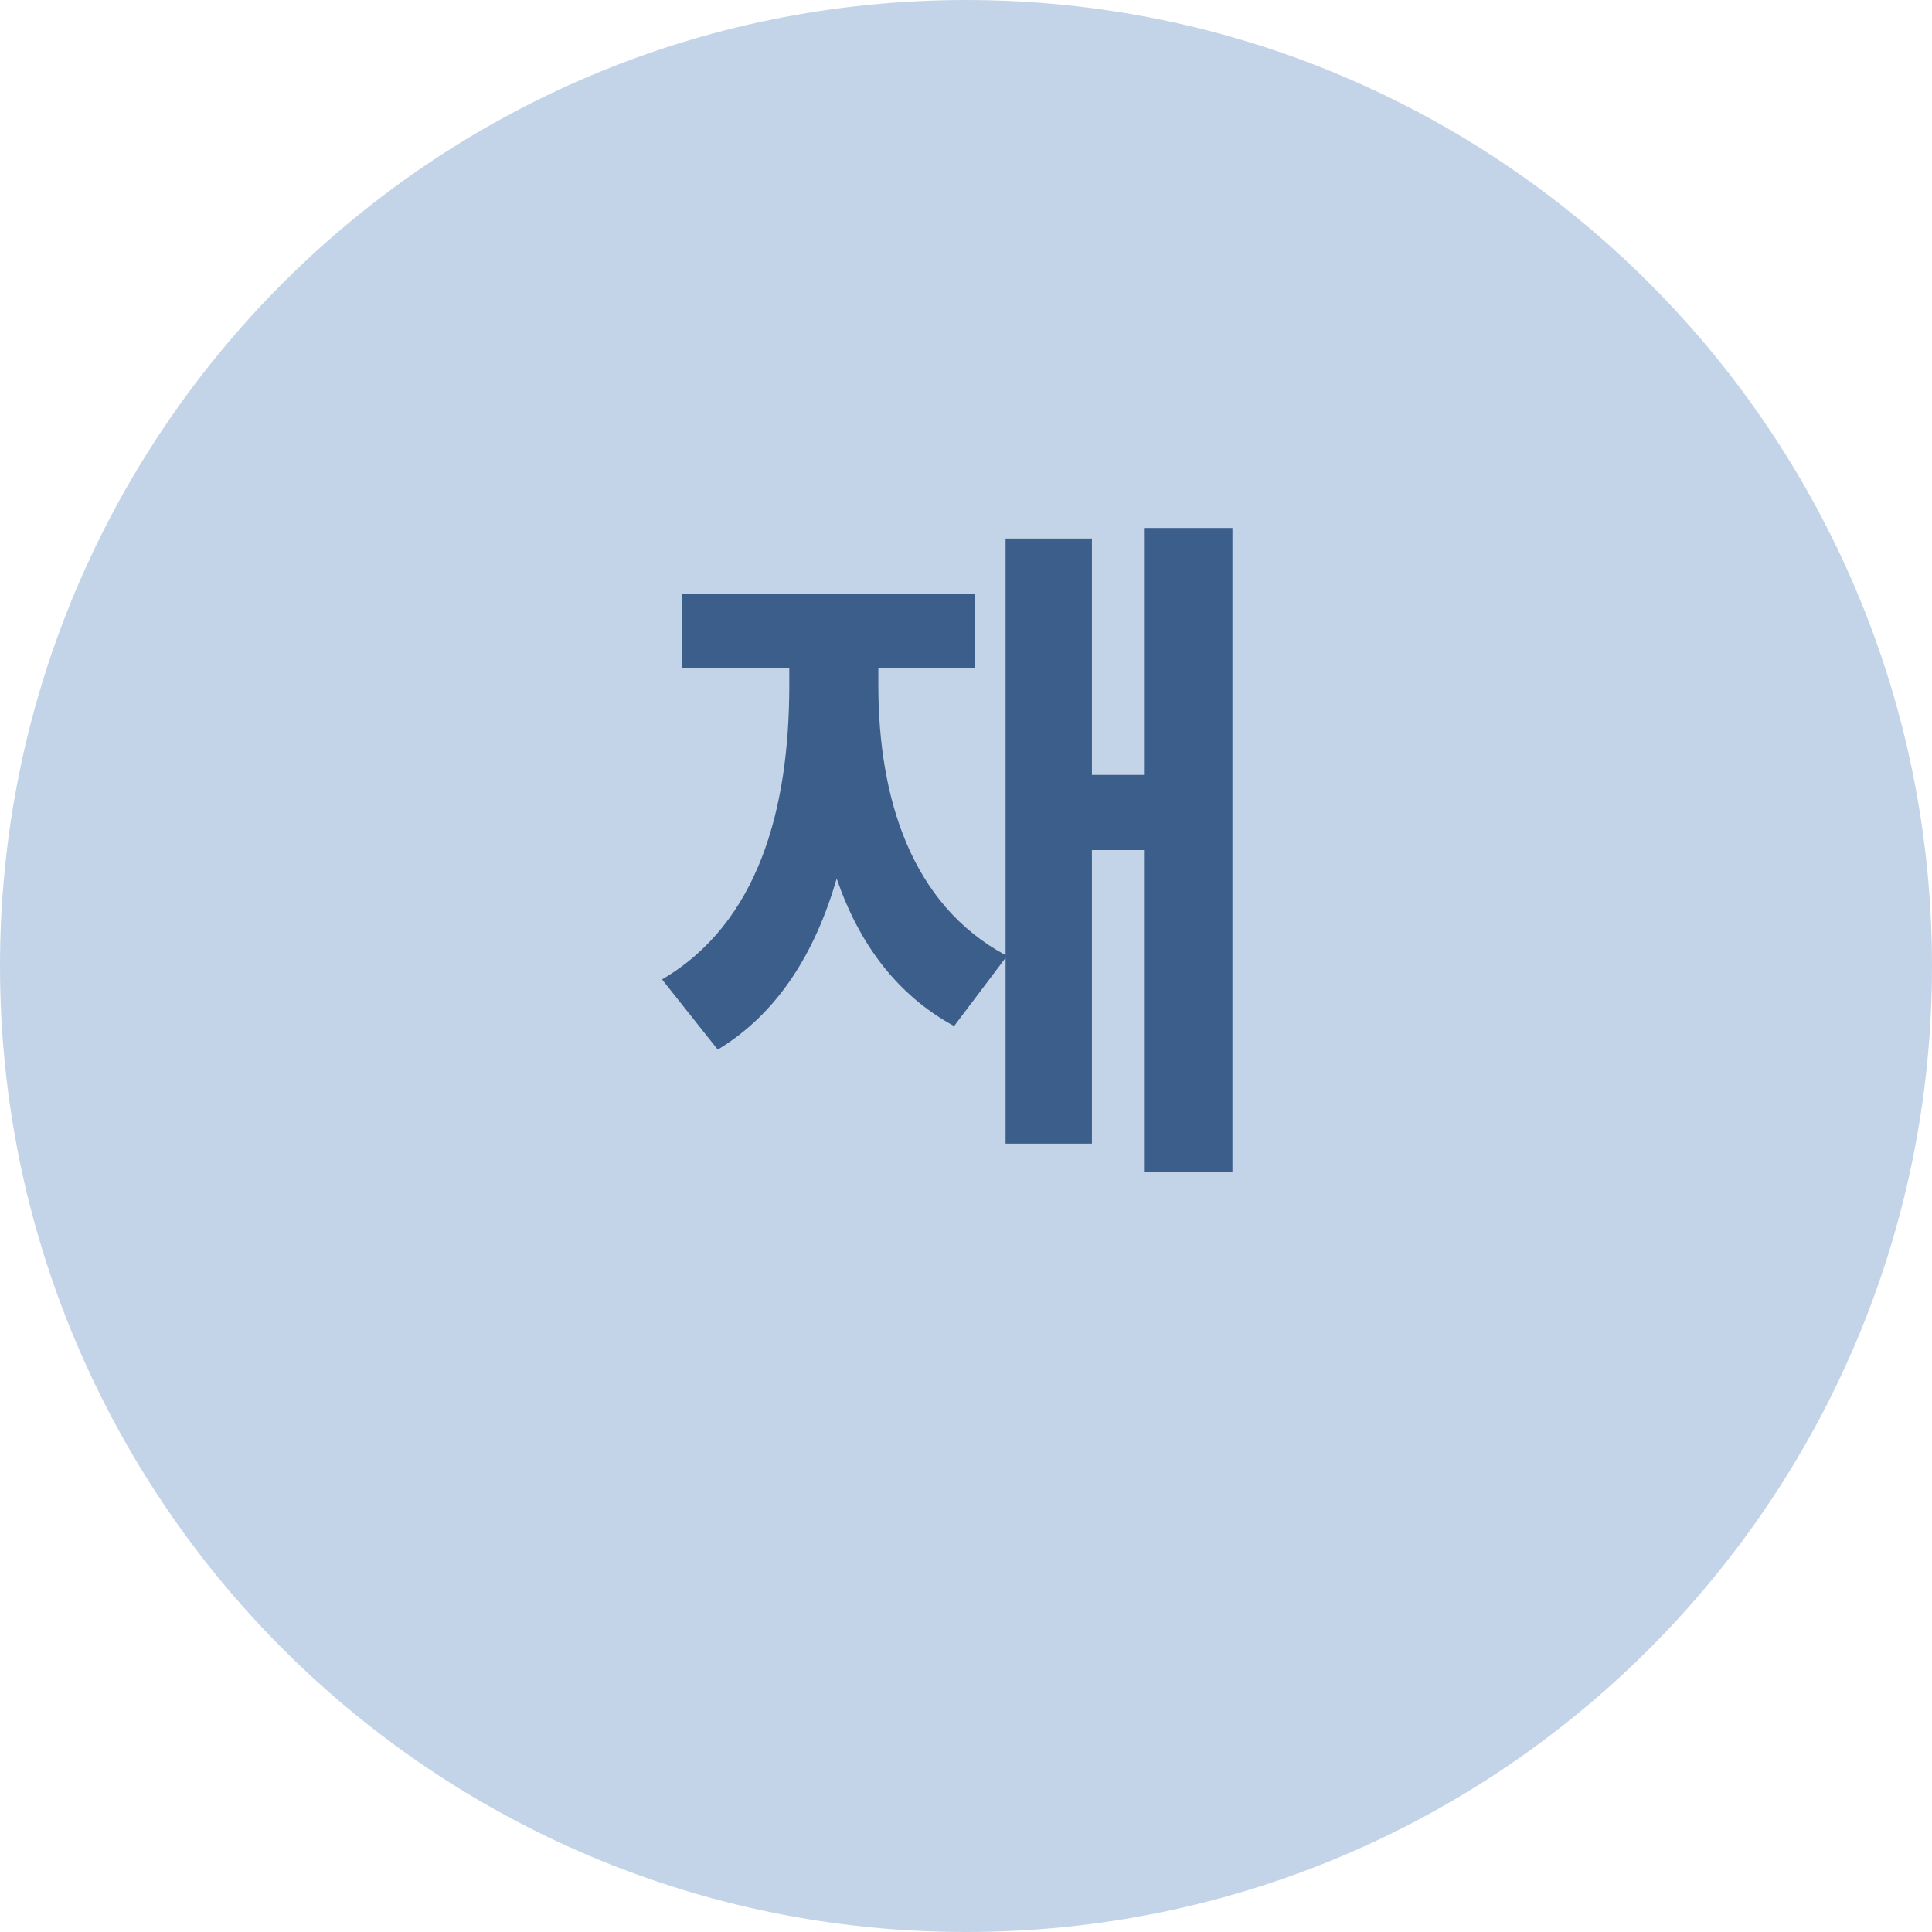
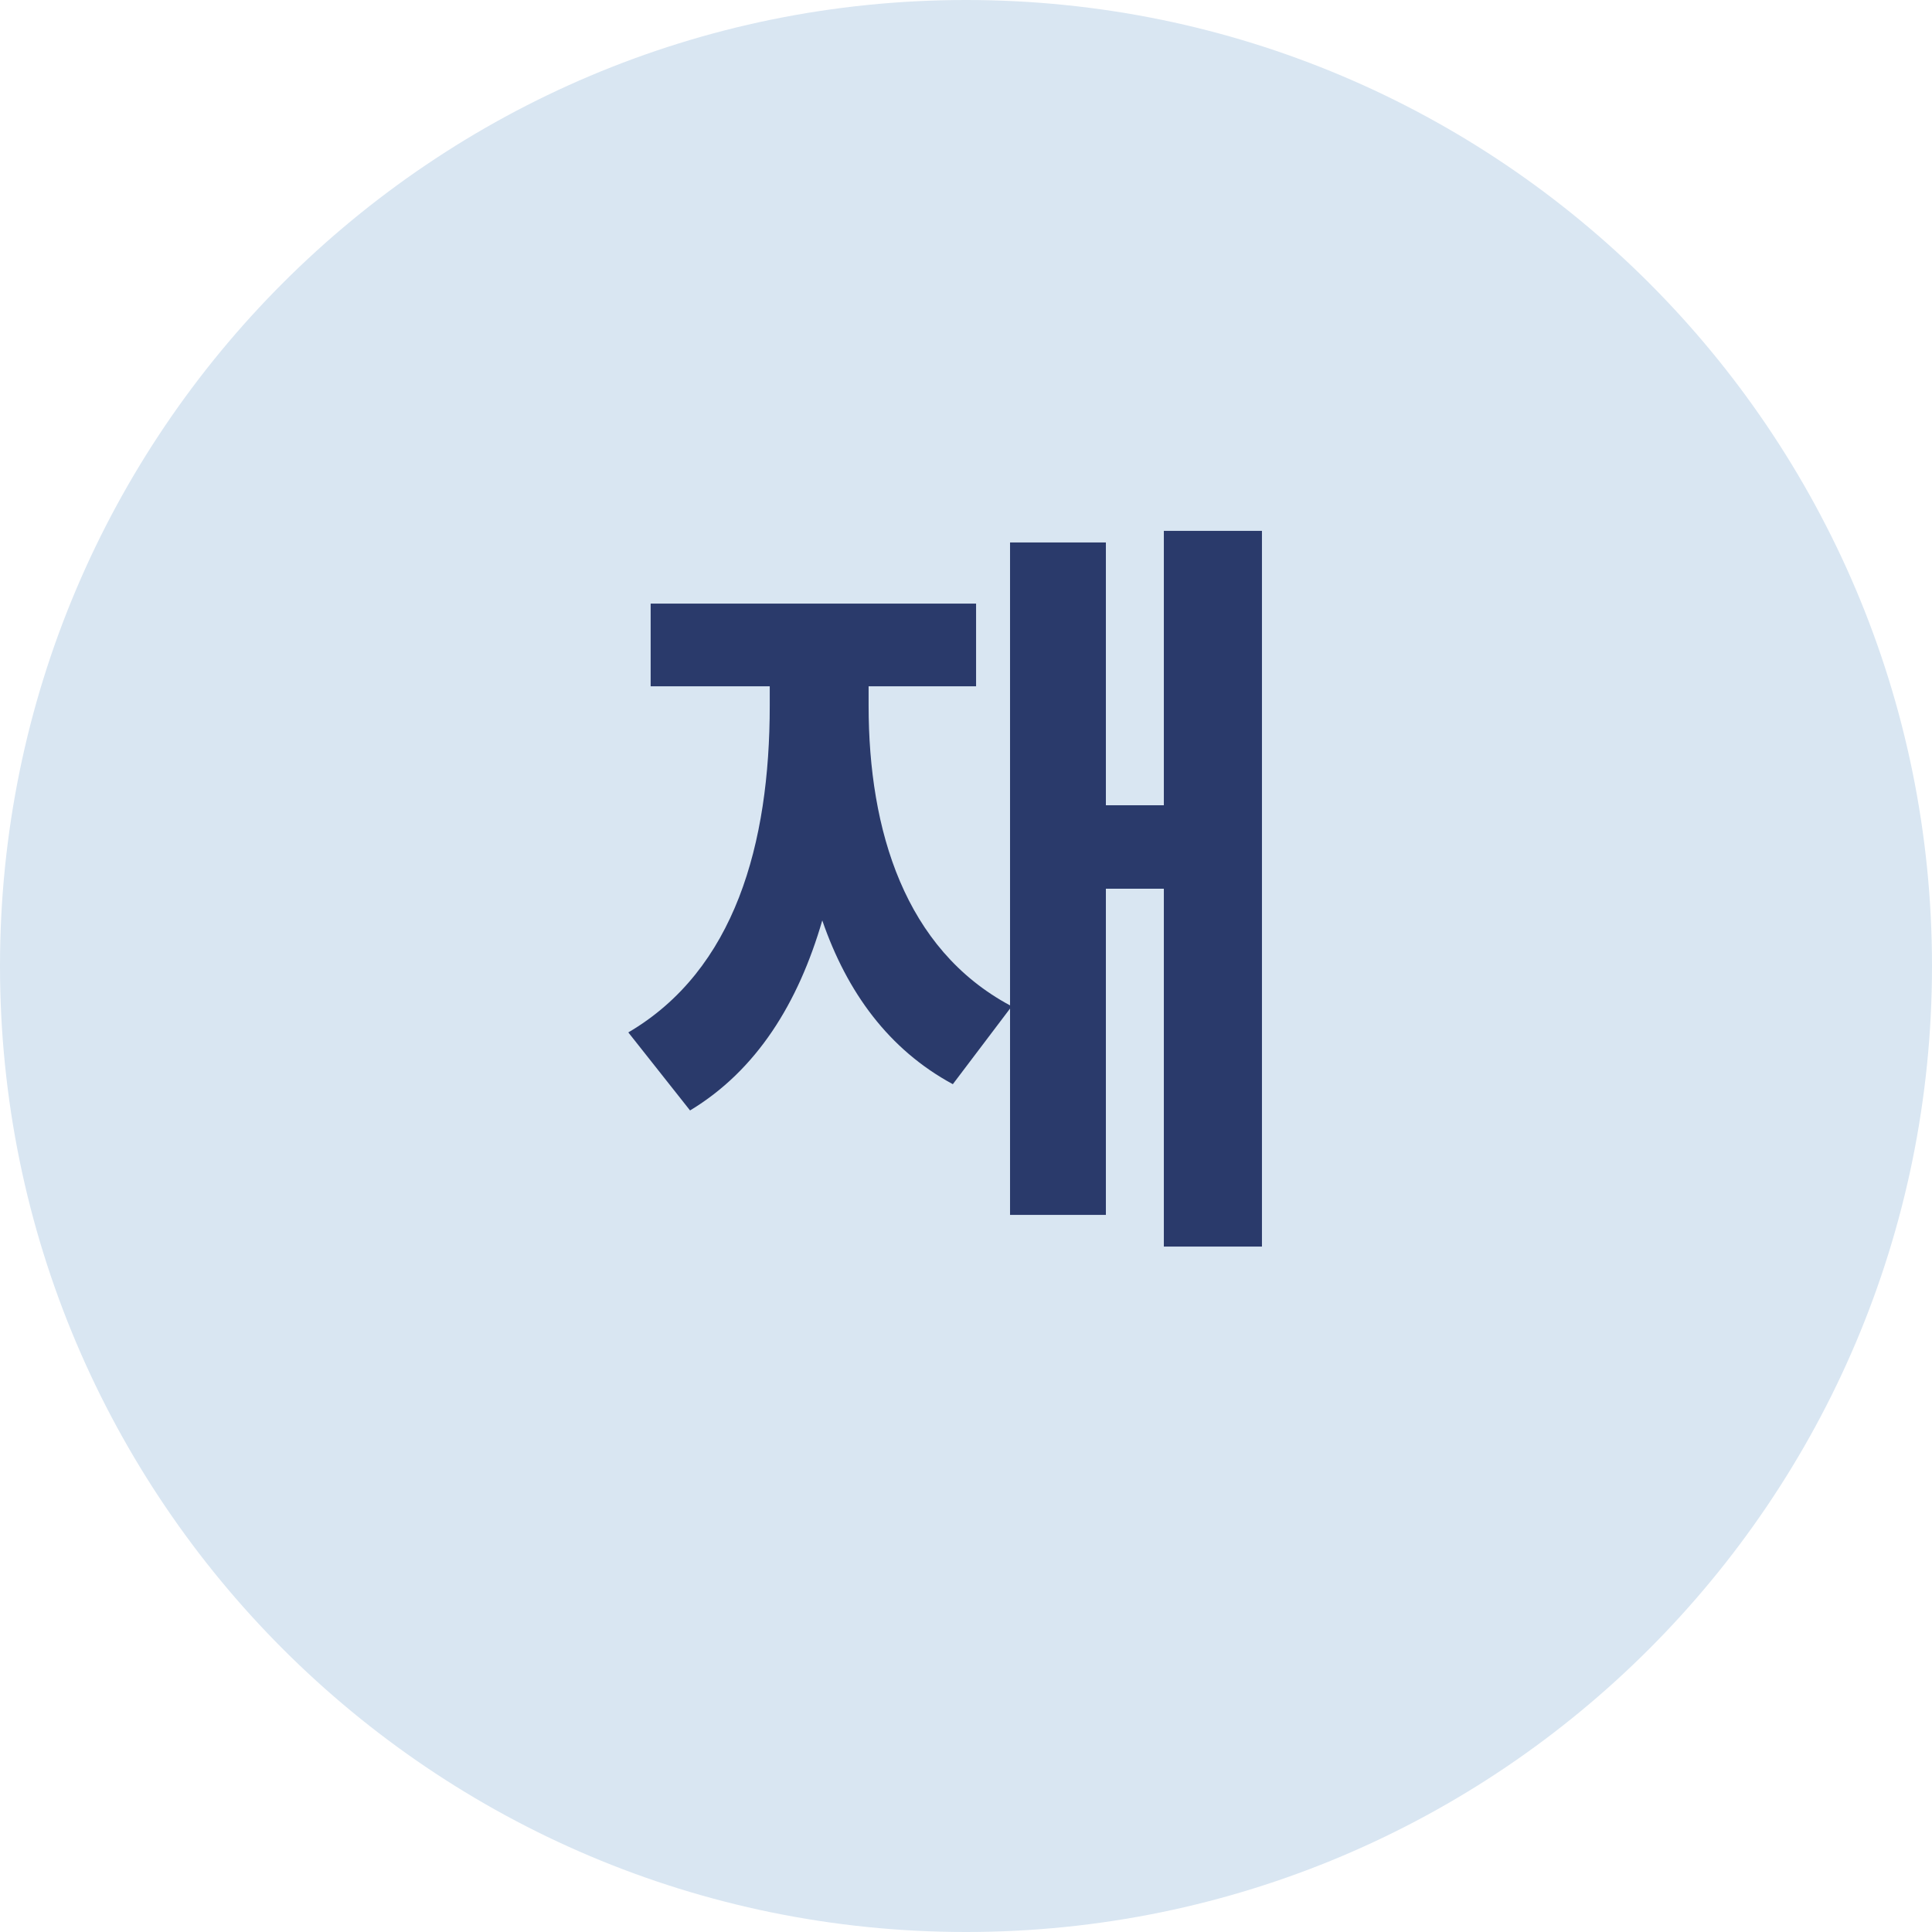
<svg xmlns="http://www.w3.org/2000/svg" width="200" height="200" viewBox="0 0 200 200">
-   <circle cx="100" cy="100" r="100" fill="#C4D4E8" />
-   <text x="100" y="115" text-anchor="middle" font-family="Pretendard, sans-serif" font-size="72" font-weight="700" fill="#3C5E8B">재</text>
+   <defs>
+     <clipPath id="circle">
+       <circle cx="100" cy="100" r="100" />
+     </clipPath>
+   </defs>
+   <circle cx="100" cy="100" r="100" fill="#D9E6F2" />
+   <text x="100" y="122" text-anchor="middle" font-family="Pretendard, Apple SD Gothic Neo, sans-serif" font-size="80" font-weight="700" fill="#2A3A6B">재</text>
</svg>
